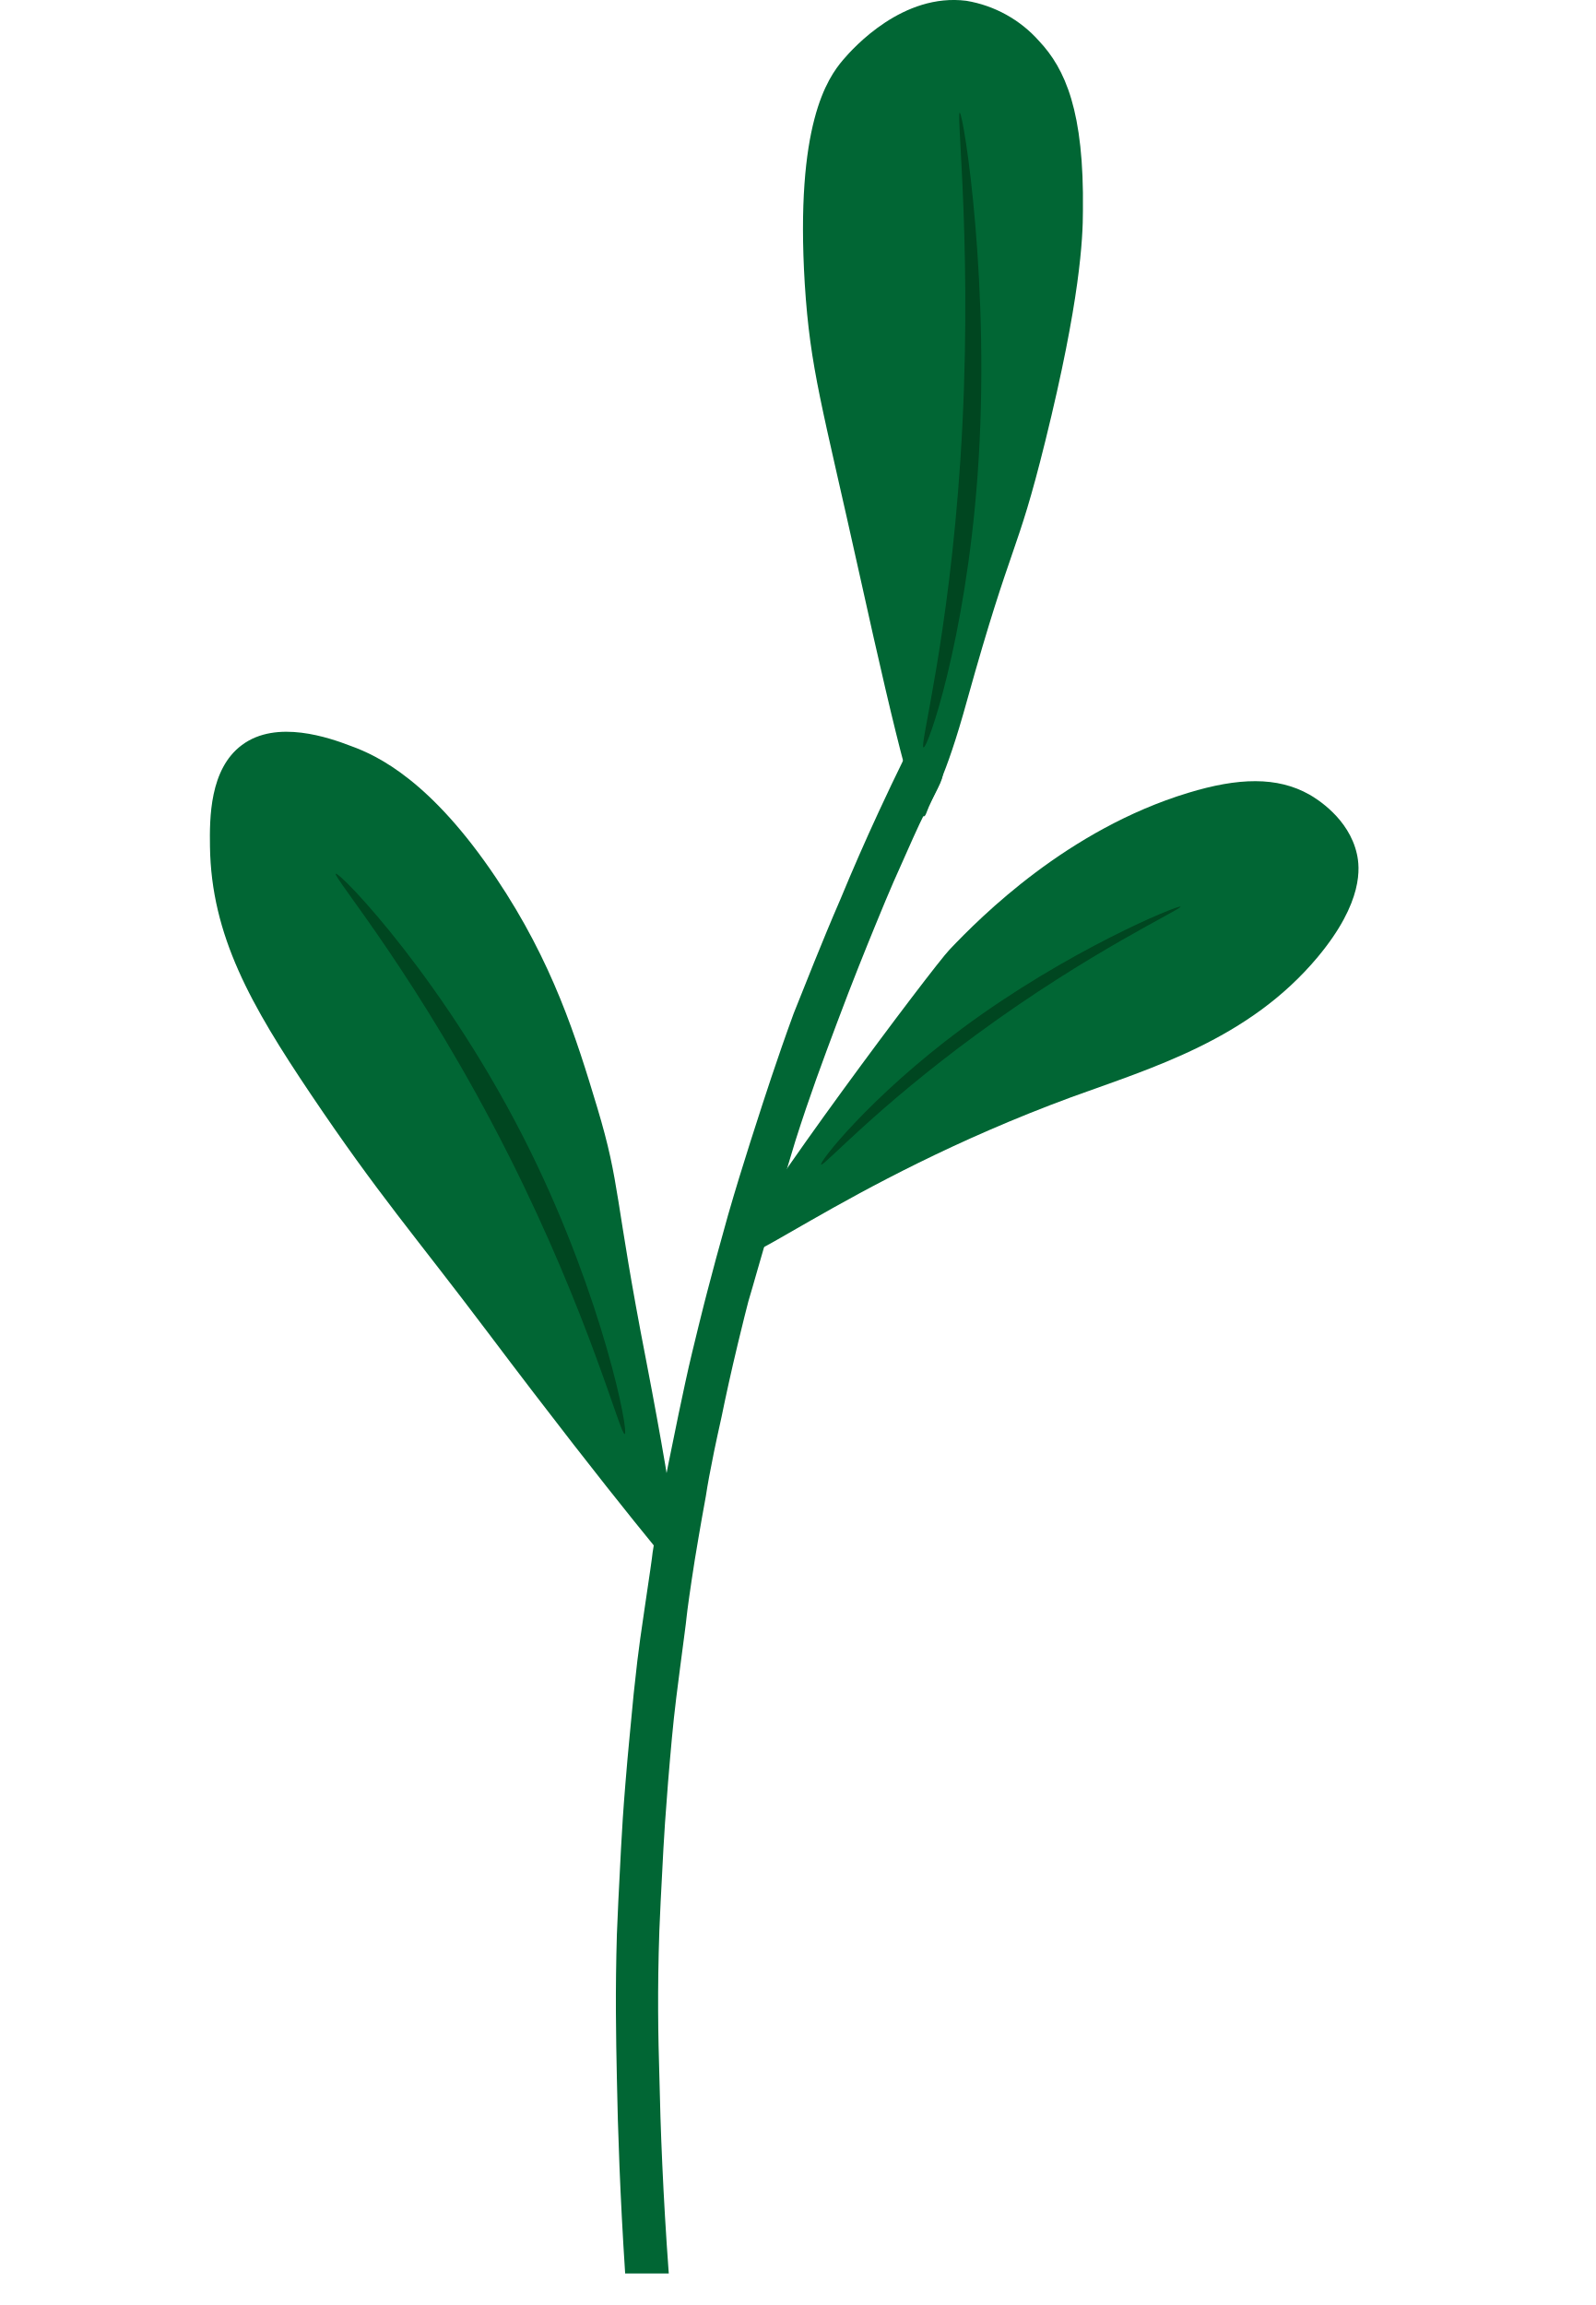
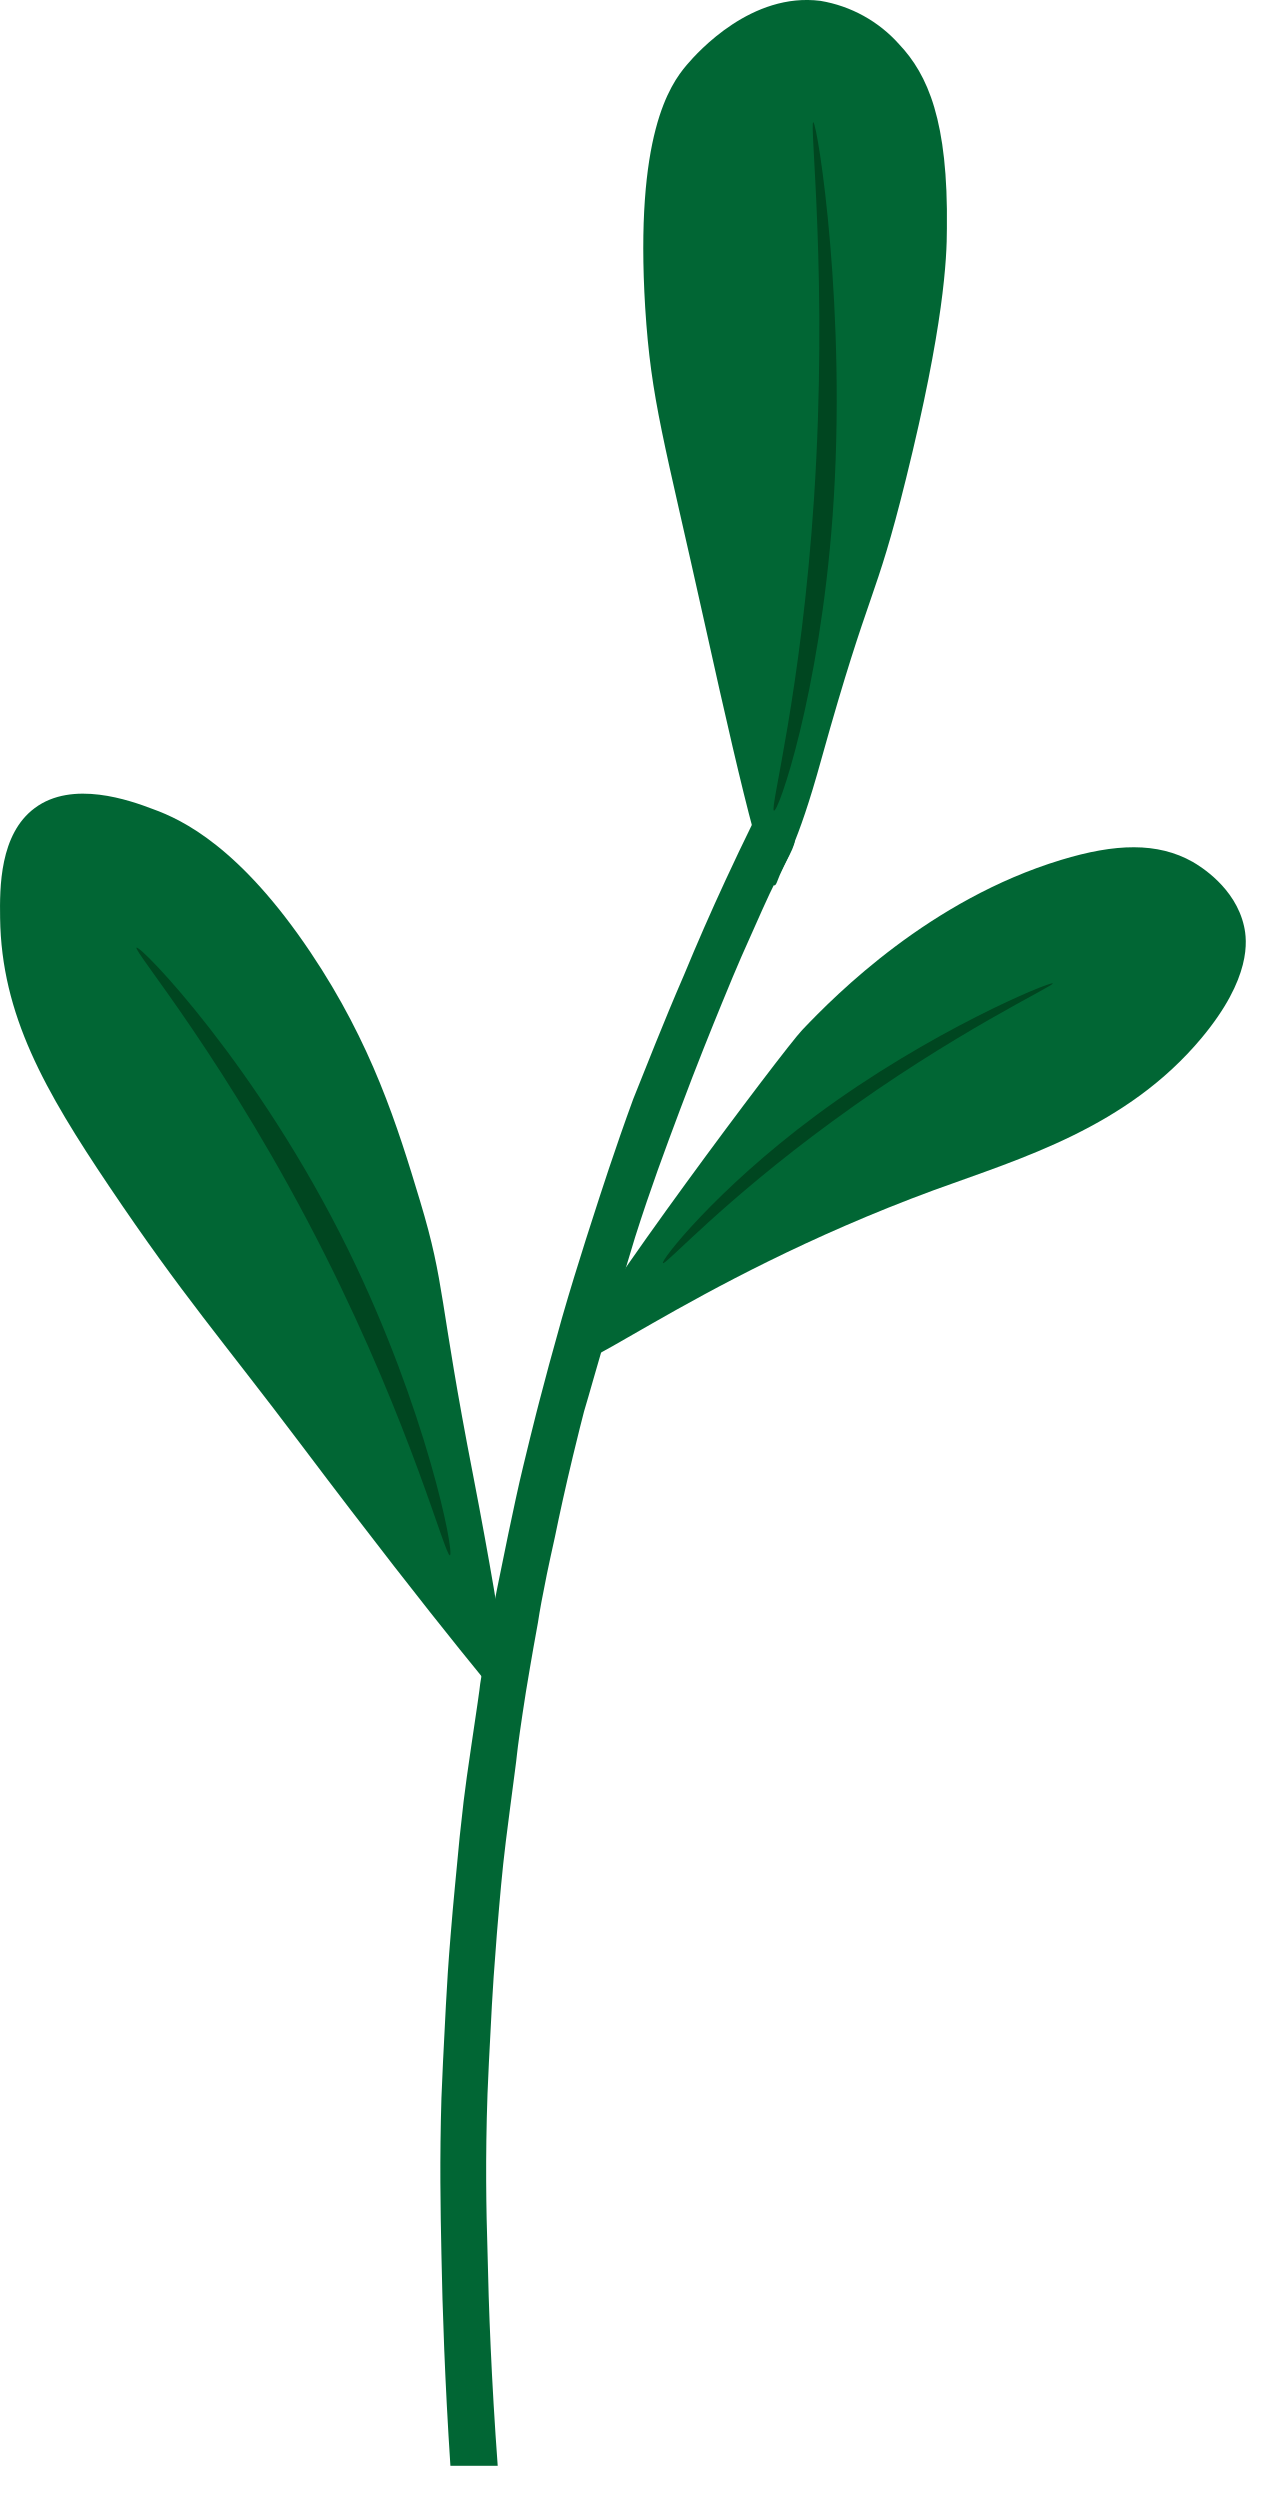
- <svg xmlns="http://www.w3.org/2000/svg" width="18" height="26" viewBox="0 0 25 49" fill="none">
+ <svg xmlns="http://www.w3.org/2000/svg" viewBox="0 0 25 49" fill="none">
  <path d="M13.41 19.102C13.659 18.499 13.93 17.879 14.224 17.244C14.4 16.864 14.576 16.495 14.752 16.136C15 16.116 15.432 16.111 15.554 16.337C15.644 16.502 15.508 16.688 15.202 17.276C15.058 17.56 14.884 17.957 14.532 18.75C14.414 19.02 14.325 19.237 14.147 19.669C13.945 20.163 13.665 20.851 13.327 21.755C13.025 22.562 12.757 23.277 12.448 24.249C12.377 24.476 12.258 24.883 12.017 25.695C12.017 25.695 11.859 26.235 11.623 27.058C11.556 27.291 11.511 27.453 11.447 27.665C11.403 27.84 11.343 28.065 11.229 28.542C11.076 29.18 10.969 29.672 10.877 30.121C10.805 30.444 10.77 30.608 10.719 30.852C10.635 31.263 10.578 31.573 10.543 31.807C10.418 32.486 10.334 33.007 10.309 33.154C10.211 33.775 10.146 34.25 10.133 34.382C10.121 34.514 10.077 34.824 9.998 35.435C9.947 35.842 9.921 36.045 9.915 36.084C9.838 36.71 9.799 37.187 9.739 37.899C9.688 38.547 9.653 39.054 9.641 39.303C9.59 40.266 9.565 40.748 9.555 41.043C9.511 42.31 9.53 43.324 9.555 44.12C9.578 45.234 9.632 46.657 9.755 48.33H8.828C8.719 46.669 8.672 45.267 8.652 44.187C8.633 43.28 8.616 42.334 8.652 41.122C8.667 40.701 8.691 40.245 8.739 39.312C8.761 38.885 8.788 38.468 8.834 37.908C8.888 37.234 8.943 36.719 9.009 36.008C9.045 35.671 9.066 35.494 9.087 35.306C9.127 34.975 9.162 34.736 9.236 34.229C9.347 33.482 9.402 33.108 9.412 33.001C9.509 32.386 9.6 31.887 9.66 31.566C9.72 31.245 9.76 31.058 9.826 30.733C9.924 30.244 10.001 29.879 10.105 29.395C10.209 28.91 10.306 28.532 10.388 28.191C10.489 27.779 10.554 27.533 10.575 27.451C10.596 27.368 10.647 27.175 10.761 26.749C10.891 26.277 10.955 26.047 11.014 25.835C11.18 25.258 11.329 24.782 11.484 24.291C11.493 24.263 11.554 24.07 11.616 23.881C11.764 23.419 12.052 22.523 12.411 21.542C12.668 20.906 12.988 20.076 13.41 19.102Z" fill="#016634" />
  <path d="M11.196 26.553C11.514 25.7 15.368 20.558 15.723 20.188C16.39 19.486 18.233 17.634 20.795 16.855C21.861 16.53 22.689 16.504 23.377 16.893C23.52 16.976 24.213 17.393 24.383 18.153C24.445 18.428 24.534 19.165 23.551 20.344C22.086 22.099 20.034 22.697 18.307 23.326C13.371 25.146 10.876 27.405 11.196 26.553Z" fill="#016634" />
  <path d="M9.276 28.93C8.592 25.421 8.734 25.204 8.233 23.539C7.791 22.072 7.292 20.462 6.087 18.667C4.705 16.606 3.576 16.067 3.002 15.86C2.545 15.685 1.419 15.285 0.681 15.838C-0.007 16.348 -0.007 17.395 0.002 17.994C0.028 19.895 0.881 21.379 2.142 23.256C3.59 25.409 4.348 26.253 5.906 28.321C8.681 32.005 10.03 33.566 10.03 33.566C10.03 33.566 9.948 32.414 9.276 28.93Z" fill="#016634" />
  <path d="M8.818 30.484C8.727 30.516 8.078 27.991 6.37 24.595C4.467 20.813 2.603 18.63 2.676 18.574C2.75 18.518 5.049 20.885 6.82 24.486C8.364 27.63 8.915 30.459 8.818 30.484Z" fill="#004620" />
  <path d="M12.995 24.758C13.06 24.784 14.168 23.548 16.314 21.979C18.704 20.225 20.683 19.314 20.634 19.274C20.584 19.234 18.226 20.202 15.982 21.87C14.026 23.323 12.927 24.73 12.995 24.758Z" fill="#004620" />
  <path d="M15.224 17.299C15.075 17.701 14.626 15.895 13.817 12.241C13.008 8.587 12.762 7.856 12.646 6.033C12.44 2.649 13.127 1.666 13.46 1.273C13.69 1.002 14.739 -0.155 16.082 0.017C16.679 0.117 17.224 0.418 17.625 0.87C18.184 1.463 18.587 2.368 18.559 4.48C18.559 5.07 18.501 6.377 17.759 9.378C17.145 11.862 17.067 11.41 16.1 14.876C15.616 16.634 15.37 16.895 15.224 17.299Z" fill="#016634" />
  <path d="M15.167 15.888C15.091 15.823 15.705 13.573 15.955 9.764C16.233 5.522 15.858 2.361 15.941 2.396C16.024 2.431 16.611 6.117 16.319 10.115C16.064 13.608 15.248 15.959 15.167 15.888Z" fill="#004620" />
</svg>
